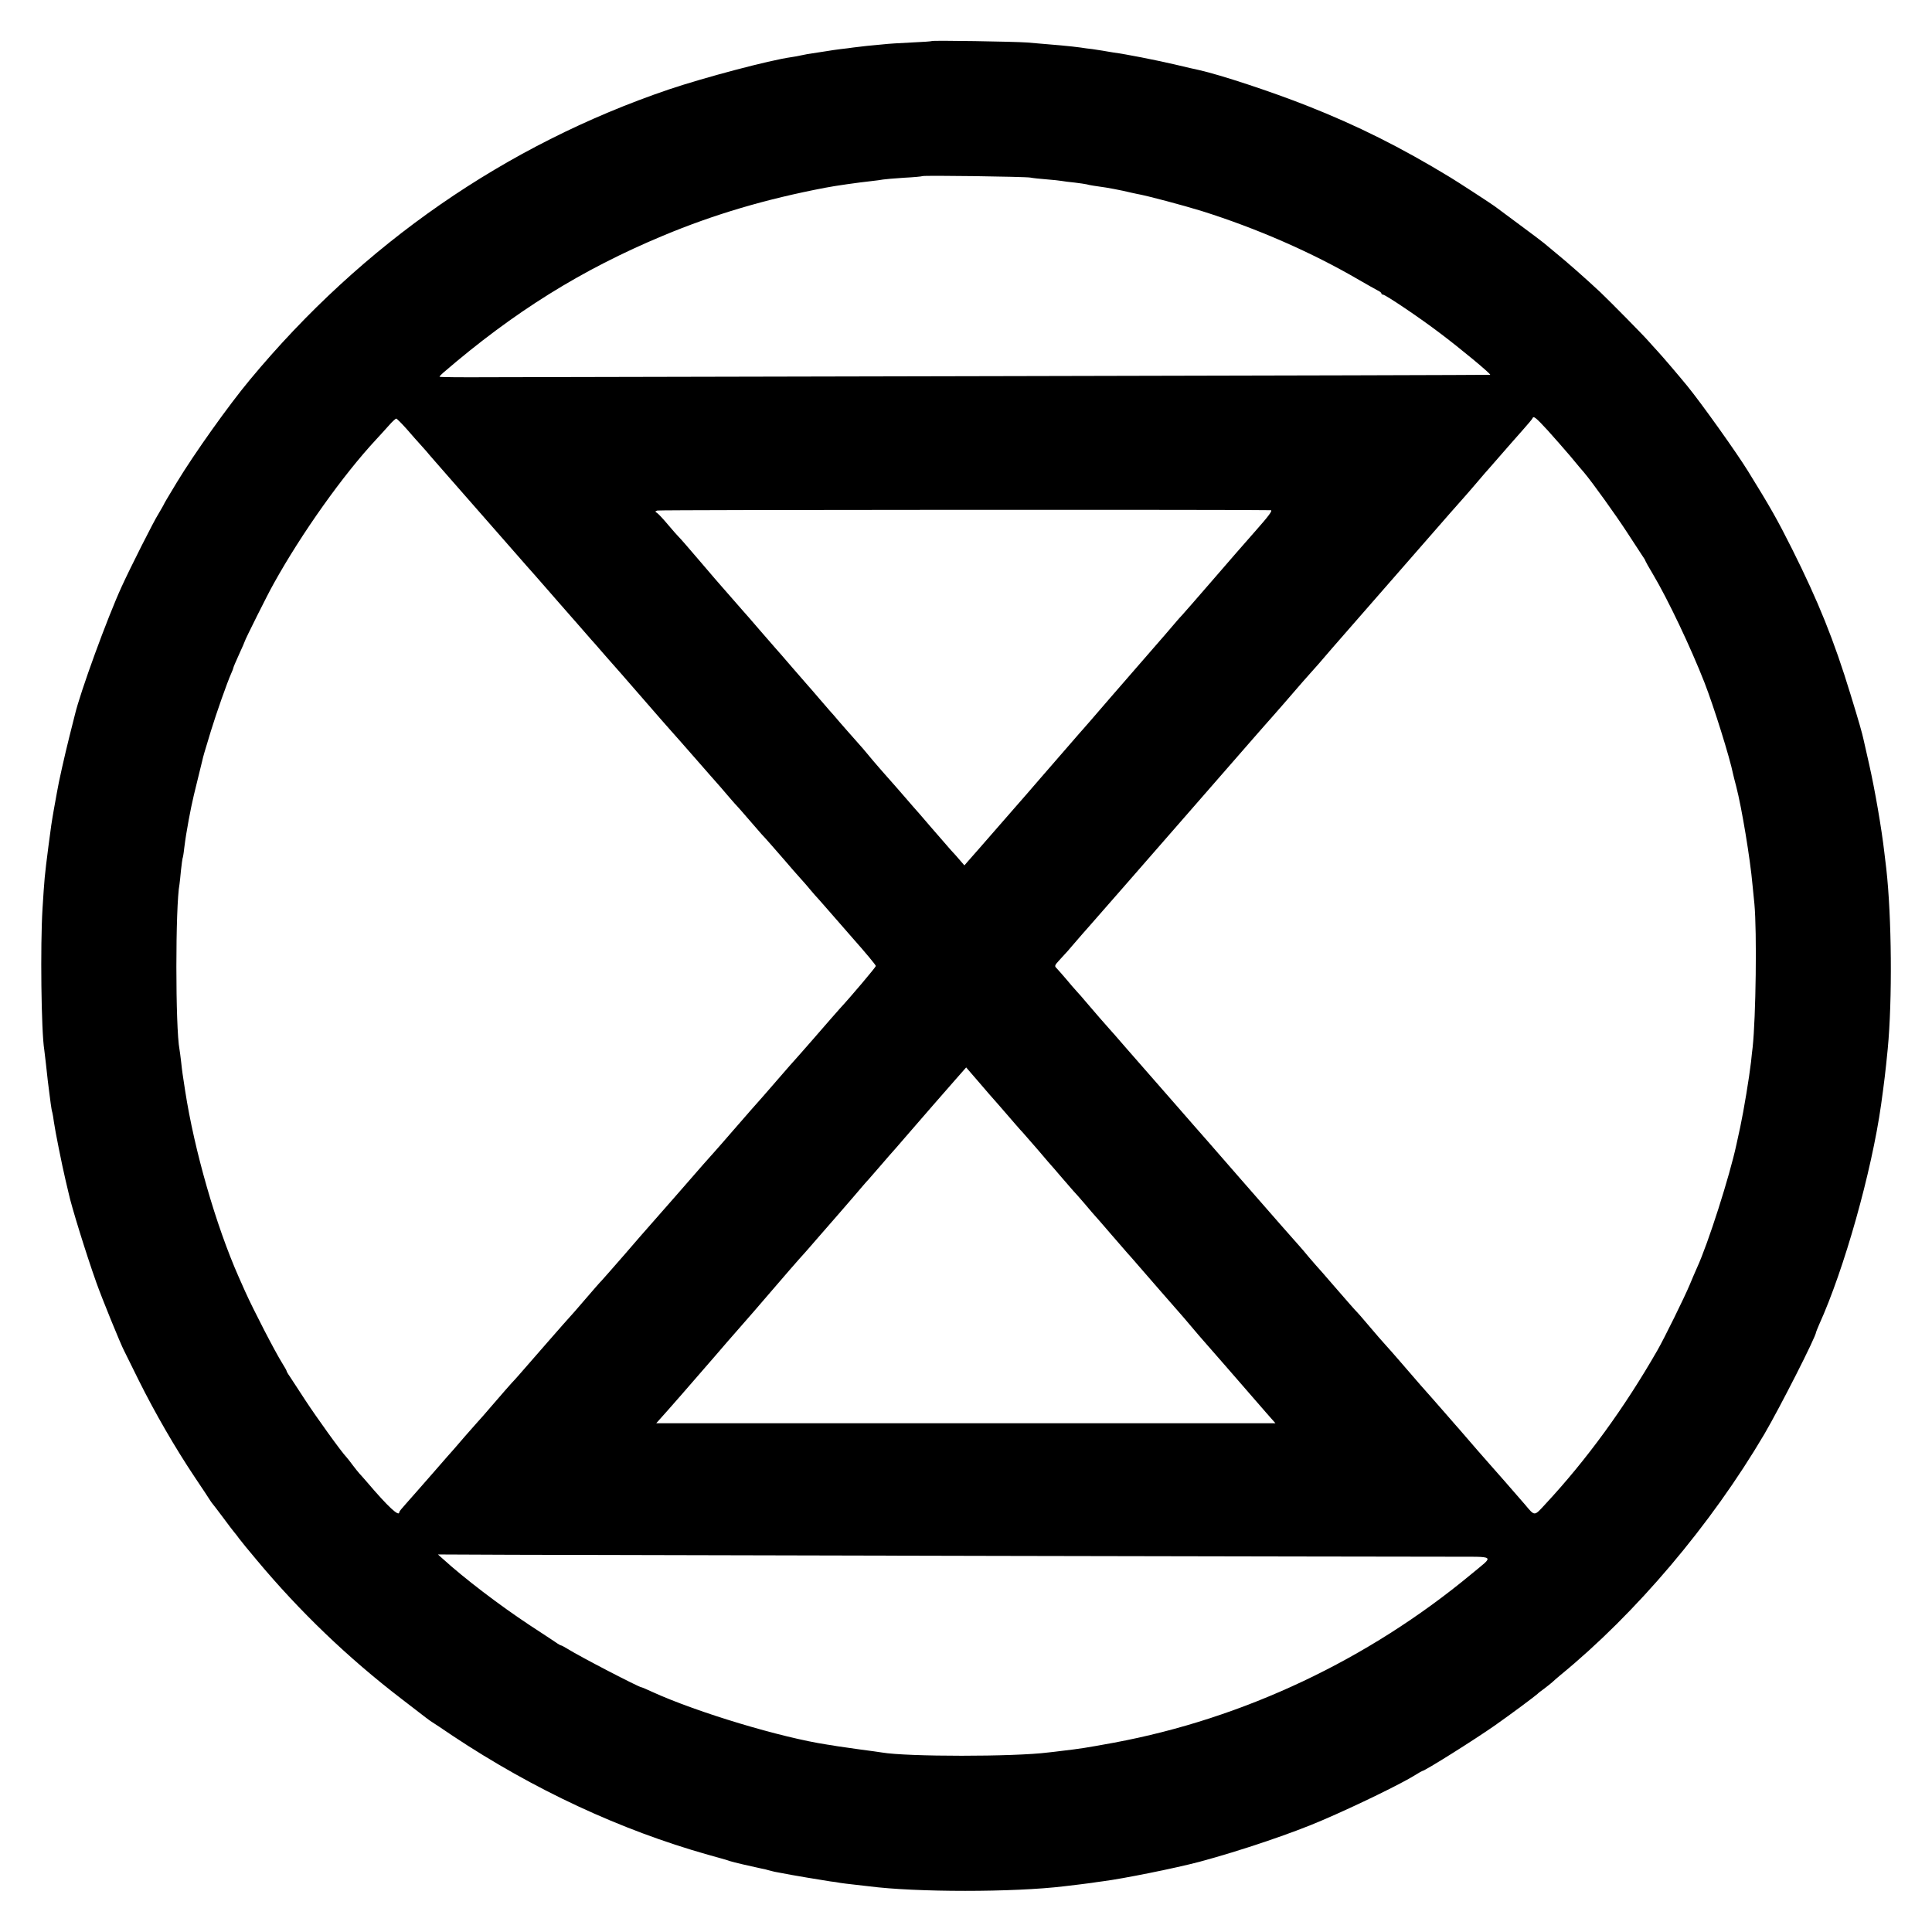
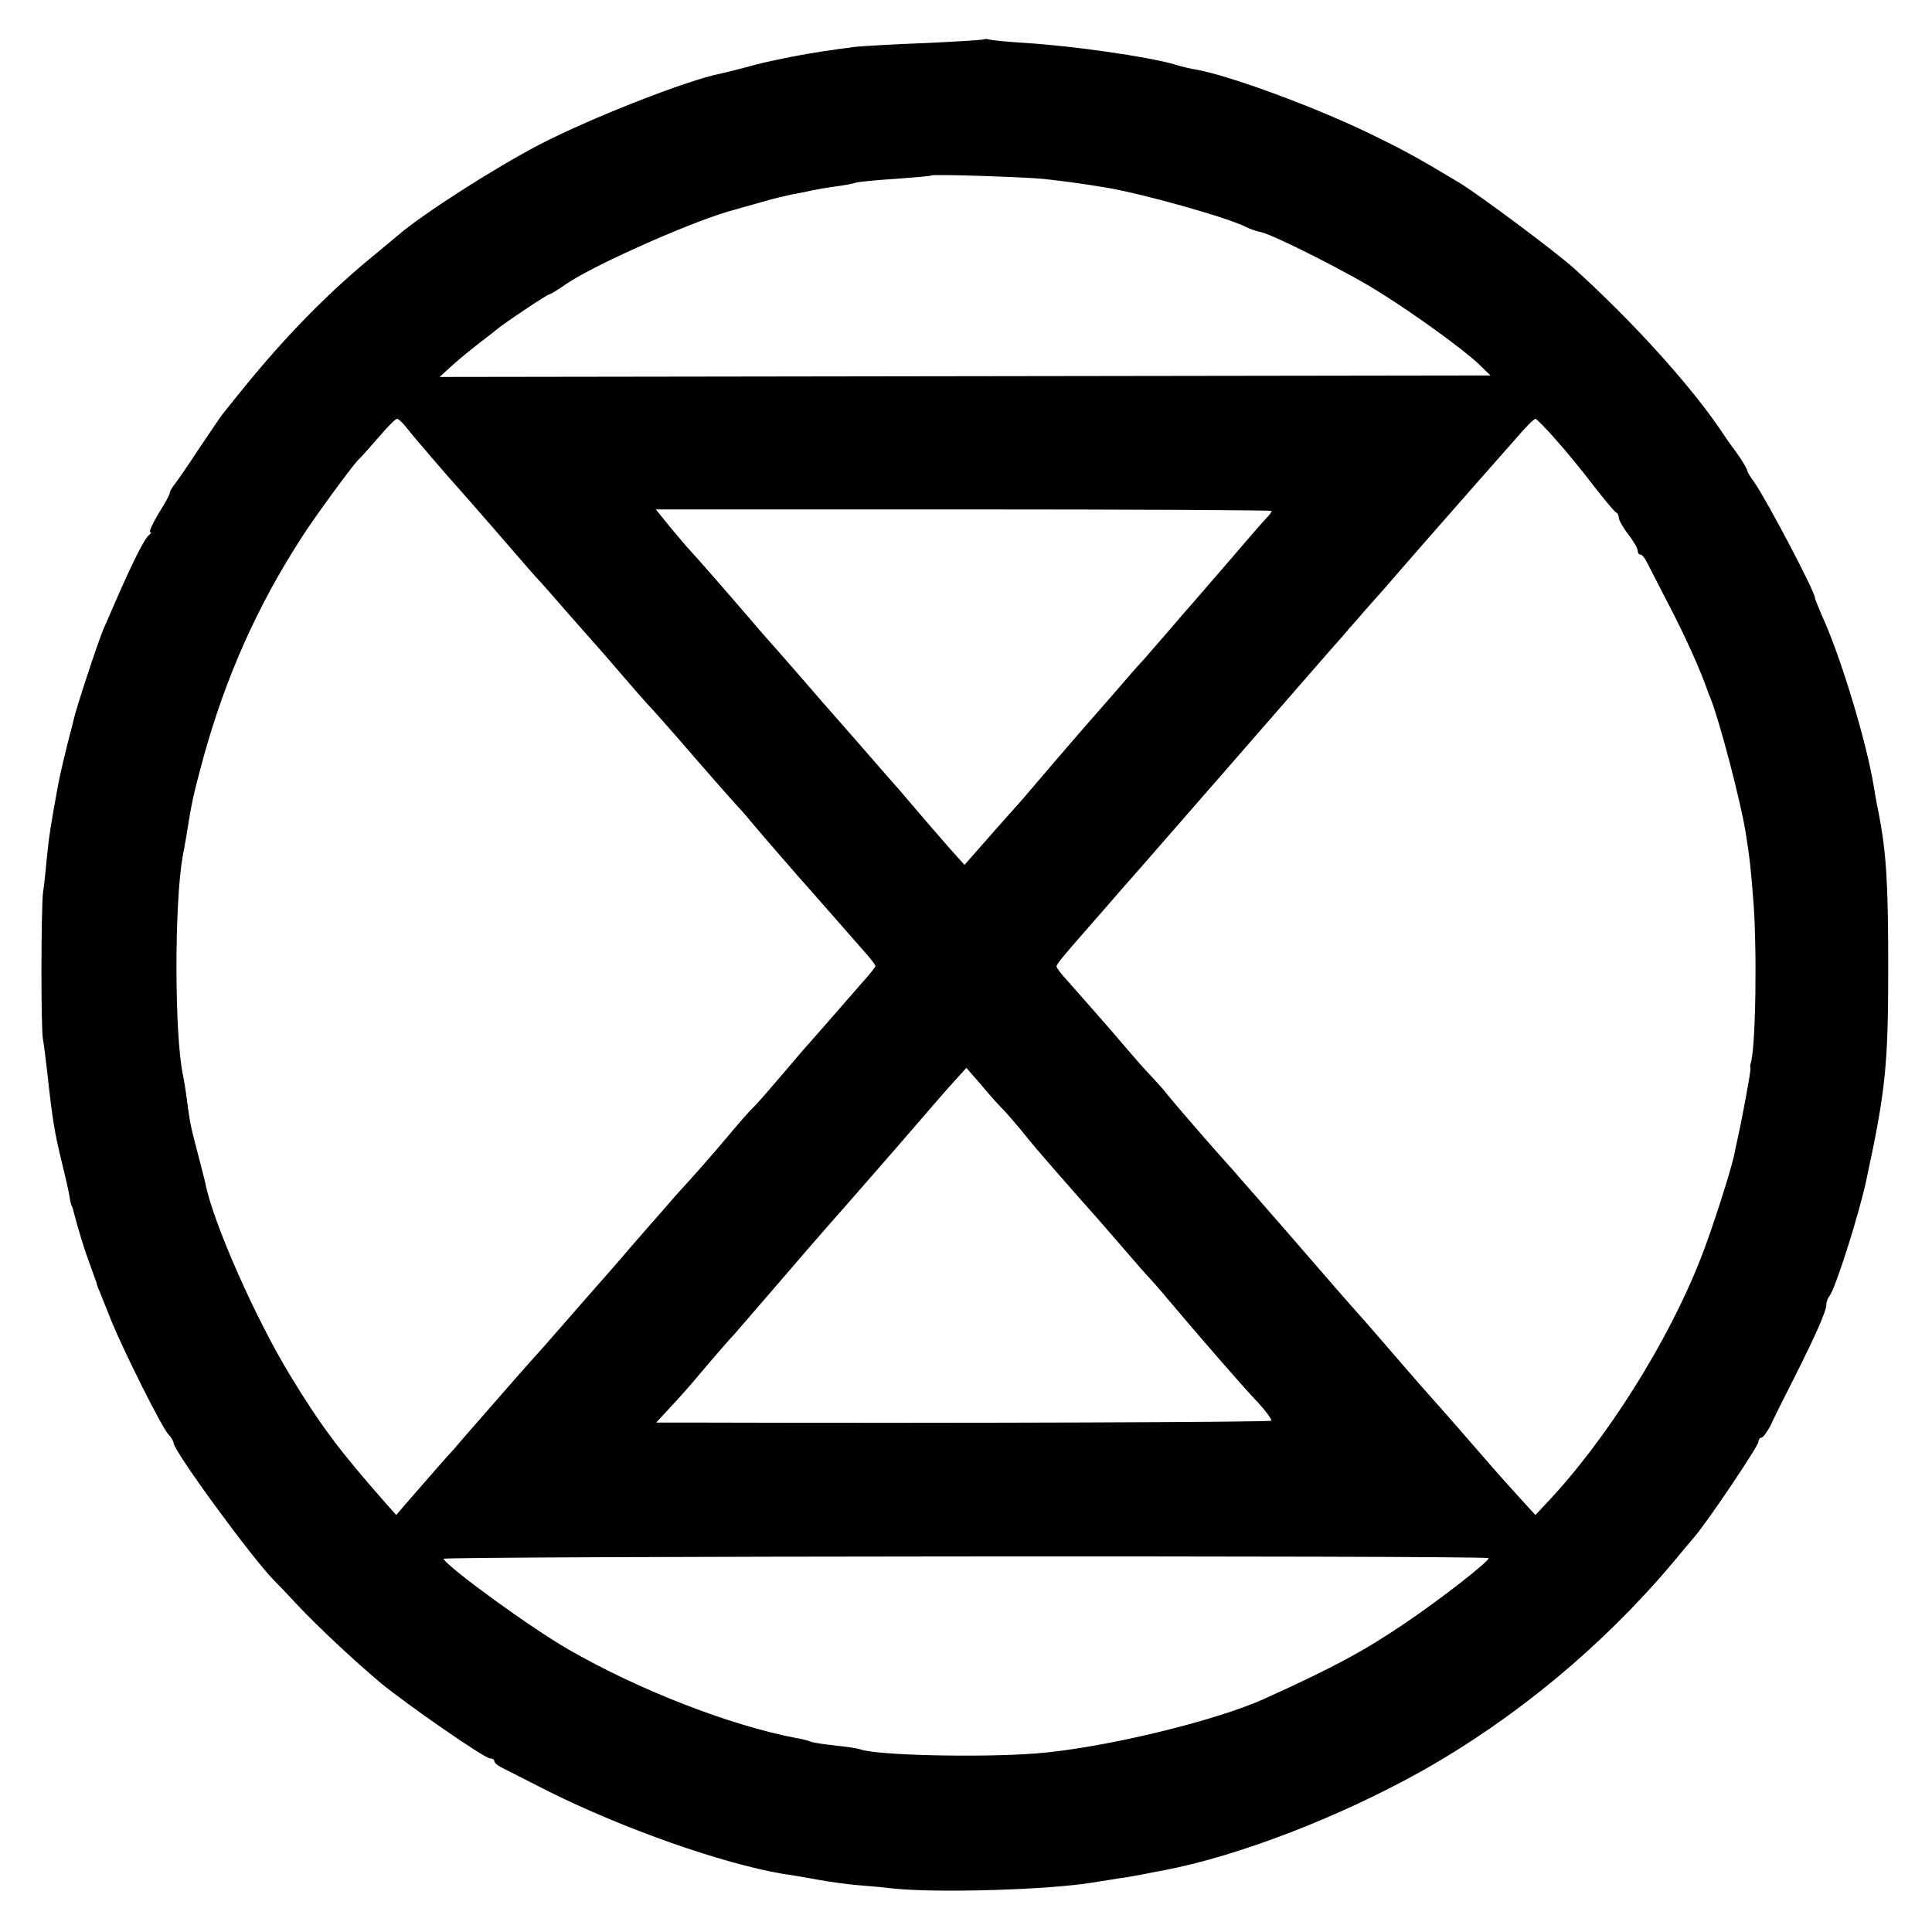
- <svg xmlns="http://www.w3.org/2000/svg" version="1.0" width="1200pt" height="1200pt" viewBox="0 0 1200 1200" preserveAspectRatio="xMidYMid meet">
-   <g transform="translate(0,1200) scale(0.1,-0.1)" fill="#000000" stroke="none">
-     <path d="M5788 11745 c-2 -2 -59 -6 -128 -9 -69 -3 -145 -8 -170 -11 -25 -2 -72 -7 -105 -10 -33 -4 -71 -8 -85 -10 -14 -2 -49 -7 -79 -10 -30 -4 -61 -8 -70 -10 -15 -2 -68 -11 -136 -21 -16 -3 -37 -7 -45 -9 -8 -2 -33 -7 -55 -10 -136 -19 -543 -127 -762 -201 -1012 -344 -1901 -959 -2601 -1803 -131 -157 -345 -458 -453 -636 -30 -49 -59 -99 -66 -110 -7 -11 -15 -27 -19 -35 -4 -8 -18 -31 -30 -52 -28 -43 -178 -341 -228 -451 -90 -196 -258 -657 -291 -797 -2 -8 -17 -69 -34 -135 -28 -112 -68 -288 -77 -345 -3 -14 -11 -61 -19 -105 -15 -86 -18 -106 -34 -230 -25 -194 -25 -201 -37 -390 -14 -225 -8 -762 11 -876 2 -13 6 -51 10 -84 9 -86 16 -145 21 -180 2 -16 6 -48 9 -70 3 -22 7 -47 10 -55 2 -8 7 -35 10 -60 7 -52 50 -266 71 -355 8 -33 17 -71 20 -85 17 -81 109 -378 172 -555 35 -99 152 -386 173 -425 4 -8 46 -92 92 -186 99 -199 225 -417 346 -598 47 -70 91 -136 96 -145 6 -9 12 -18 15 -21 3 -3 32 -41 65 -85 32 -44 64 -85 69 -91 6 -7 20 -24 31 -40 11 -15 60 -75 109 -133 267 -320 567 -608 901 -864 166 -128 167 -129 187 -142 9 -5 67 -44 129 -86 504 -335 1042 -585 1586 -739 59 -16 122 -34 138 -40 26 -8 115 -29 195 -46 14 -2 33 -7 42 -10 10 -3 28 -7 40 -10 13 -2 34 -6 48 -9 42 -9 263 -46 299 -51 19 -2 46 -6 60 -9 14 -2 51 -7 81 -10 30 -3 73 -8 96 -11 292 -38 901 -38 1214 0 30 4 75 9 100 12 25 3 56 7 70 9 14 2 45 7 70 10 126 16 453 82 600 121 253 68 579 178 763 258 217 93 495 229 579 282 21 13 40 24 42 24 15 0 321 192 451 283 100 70 255 186 265 196 3 4 21 18 42 33 20 15 42 33 50 40 7 7 29 26 48 42 473 387 937 936 1269 1499 97 166 321 606 321 633 0 2 9 23 19 47 156 344 326 948 385 1367 19 137 27 201 41 345 29 301 25 819 -9 1120 -4 33 -9 78 -12 100 -17 149 -59 391 -94 546 -17 74 -33 145 -36 159 -7 33 -27 105 -81 280 -102 334 -199 574 -362 900 -93 185 -133 256 -274 484 -71 115 -289 421 -378 530 -55 67 -149 177 -182 213 -19 21 -45 49 -57 63 -29 34 -235 243 -301 306 -89 83 -203 184 -289 254 -30 25 -57 47 -60 50 -3 3 -70 54 -150 113 -80 59 -149 111 -155 115 -15 12 -235 155 -275 179 -309 188 -579 323 -891 446 -223 88 -538 192 -672 222 -12 2 -80 18 -152 35 -126 29 -298 63 -380 74 -22 4 -51 8 -65 11 -14 2 -43 7 -65 10 -22 2 -56 7 -75 10 -58 8 -158 17 -330 31 -82 6 -586 14 -592 9z m612 -848 c14 -3 59 -8 100 -11 41 -3 84 -8 95 -10 11 -2 47 -7 80 -10 33 -4 67 -9 75 -11 16 -5 50 -10 120 -20 25 -4 72 -13 105 -20 33 -8 71 -16 85 -19 64 -11 288 -71 405 -107 340 -107 682 -256 975 -427 52 -30 105 -60 117 -66 13 -6 23 -14 23 -18 0 -5 5 -8 10 -8 15 0 229 -144 355 -240 121 -91 316 -252 311 -258 -2 -1 -1331 -5 -2952 -8 -1622 -3 -3090 -7 -3262 -7 -171 -1 -312 0 -312 3 0 3 10 14 23 25 439 378 859 640 1365 851 316 132 636 227 1008 298 60 12 210 33 285 41 30 3 63 8 74 10 11 2 70 7 130 11 61 3 112 8 114 10 6 6 641 -3 671 -9z m3212 -1569 c41 -46 106 -119 143 -163 36 -44 74 -89 84 -100 53 -63 199 -267 266 -370 43 -66 86 -132 96 -147 11 -15 19 -29 19 -32 0 -2 21 -40 47 -83 94 -158 235 -456 320 -673 58 -149 157 -465 178 -570 2 -8 10 -42 19 -75 34 -130 87 -450 101 -610 2 -16 7 -70 12 -120 16 -174 9 -703 -11 -890 -2 -16 -7 -57 -10 -90 -11 -96 -45 -302 -67 -405 -11 -52 -22 -102 -24 -110 -42 -195 -175 -613 -245 -765 -10 -22 -30 -69 -45 -105 -31 -75 -158 -333 -200 -406 -205 -358 -441 -682 -697 -957 -70 -76 -64 -76 -127 -1 -28 33 -223 256 -231 264 -5 5 -113 129 -160 184 -14 16 -29 34 -35 40 -5 6 -39 45 -75 86 -36 41 -67 77 -70 80 -8 8 -131 148 -205 235 -38 44 -74 85 -80 91 -22 24 -73 82 -125 144 -30 36 -58 67 -61 70 -7 6 -70 78 -141 160 -26 30 -61 71 -78 90 -18 19 -53 60 -79 90 -25 30 -50 60 -56 66 -36 40 -166 188 -385 439 -139 160 -267 306 -284 325 -17 19 -60 69 -96 110 -36 41 -67 77 -70 80 -3 3 -34 39 -70 80 -36 41 -67 77 -70 80 -3 3 -50 57 -105 120 -54 63 -102 117 -105 120 -5 5 -111 126 -151 174 -13 16 -35 41 -49 56 -14 15 -45 51 -69 80 -25 29 -51 59 -59 67 -13 12 -11 18 14 45 54 59 69 75 84 94 9 11 38 44 64 74 27 30 72 82 101 115 29 33 102 116 162 185 143 163 730 837 802 919 31 36 63 72 71 81 8 9 58 65 110 125 118 137 151 174 170 195 8 9 30 34 49 55 19 22 57 67 86 100 29 33 200 229 380 435 343 393 433 496 450 514 6 6 37 43 70 81 33 39 64 75 70 81 8 9 69 79 138 158 10 12 44 50 75 85 31 35 59 68 60 72 7 18 20 7 94 -73z m-7085 6 c32 -37 69 -79 83 -94 14 -15 32 -36 41 -46 8 -11 71 -82 138 -159 205 -234 223 -254 377 -430 81 -93 151 -172 154 -175 3 -3 34 -39 70 -80 36 -41 70 -80 75 -86 25 -28 75 -85 135 -154 36 -41 70 -80 75 -86 6 -6 35 -39 65 -74 30 -35 60 -68 65 -74 6 -6 87 -99 180 -206 93 -107 174 -200 180 -206 5 -6 37 -41 70 -79 33 -38 78 -89 100 -114 22 -25 54 -61 70 -80 17 -19 37 -42 45 -51 8 -9 40 -45 70 -81 30 -35 57 -66 61 -69 3 -3 35 -39 70 -80 35 -41 71 -82 79 -91 24 -25 80 -89 145 -164 33 -39 76 -88 96 -110 20 -22 50 -56 65 -75 16 -19 36 -42 44 -50 8 -9 28 -32 45 -51 16 -19 94 -107 172 -197 79 -89 143 -166 143 -172 0 -7 -158 -194 -225 -266 -20 -22 -71 -81 -165 -189 -52 -60 -102 -116 -110 -125 -16 -17 -33 -37 -140 -160 -36 -41 -69 -80 -75 -86 -26 -29 -79 -89 -170 -194 -55 -63 -104 -120 -110 -126 -34 -37 -90 -101 -245 -279 -96 -110 -177 -202 -180 -205 -3 -3 -66 -75 -139 -160 -74 -85 -139 -159 -145 -165 -6 -5 -51 -57 -101 -115 -49 -58 -93 -107 -96 -110 -5 -4 -253 -288 -319 -364 -14 -16 -32 -36 -41 -45 -8 -9 -58 -65 -110 -126 -51 -60 -99 -114 -105 -120 -5 -5 -39 -44 -75 -85 -35 -41 -66 -77 -69 -80 -3 -3 -64 -72 -135 -154 -72 -82 -147 -168 -167 -190 -21 -23 -38 -44 -38 -48 0 -32 -69 32 -201 187 -19 22 -40 46 -47 53 -7 8 -25 30 -40 50 -15 21 -33 43 -39 50 -33 34 -188 250 -258 357 -43 66 -86 132 -96 147 -11 15 -19 30 -19 33 0 3 -12 24 -27 48 -45 72 -179 331 -231 447 -11 25 -29 65 -40 90 -141 319 -275 785 -332 1155 -16 104 -18 115 -25 180 -4 32 -8 67 -10 76 -26 135 -26 892 0 1028 1 9 6 47 9 85 4 38 9 72 10 75 2 3 7 31 10 61 4 30 9 69 12 85 23 138 40 217 66 320 16 66 32 129 34 139 2 10 8 33 13 50 5 17 24 78 41 136 34 111 102 304 126 357 8 17 14 34 14 37 0 3 16 40 35 82 19 41 35 78 35 80 0 7 143 294 180 359 174 314 432 676 636 895 23 25 59 64 80 88 20 23 41 42 45 42 4 0 34 -30 66 -66z m5366 -503 c13 -1 -13 -36 -90 -123 -60 -68 -185 -211 -277 -318 -93 -107 -176 -203 -185 -212 -9 -9 -21 -23 -28 -31 -11 -14 -108 -126 -218 -252 -143 -165 -276 -317 -325 -375 -30 -35 -60 -68 -65 -74 -11 -12 -194 -223 -231 -266 -40 -47 -169 -195 -179 -206 -5 -6 -64 -73 -130 -149 -66 -75 -132 -152 -148 -169 l-27 -31 -26 30 c-14 17 -40 46 -58 65 -17 19 -74 85 -126 145 -52 61 -99 115 -105 121 -5 6 -35 40 -65 75 -30 35 -75 86 -100 114 -25 28 -64 73 -87 100 -52 63 -75 90 -121 141 -20 22 -59 67 -87 99 -27 32 -54 63 -60 69 -5 6 -37 43 -70 81 -33 39 -62 72 -65 75 -3 3 -48 55 -100 115 -52 61 -97 112 -100 115 -3 3 -48 55 -100 115 -52 61 -97 112 -100 115 -3 3 -34 39 -70 80 -36 41 -67 77 -70 80 -3 3 -61 70 -129 150 -68 80 -129 150 -135 155 -6 6 -36 39 -66 75 -30 36 -61 69 -69 74 -13 8 -13 10 2 15 12 5 3728 6 3810 2z m-1689 -3695 c96 -111 139 -161 145 -166 3 -3 46 -52 96 -110 49 -58 94 -110 100 -116 5 -6 30 -35 55 -64 25 -29 54 -63 65 -75 11 -11 45 -50 75 -85 30 -36 57 -67 60 -70 3 -3 48 -54 100 -115 52 -60 100 -115 105 -121 6 -6 35 -39 65 -74 93 -107 211 -243 244 -280 17 -19 56 -64 86 -100 30 -36 69 -81 86 -100 33 -37 199 -228 377 -433 l59 -67 -1923 0 -1923 0 25 28 c37 40 220 250 334 382 54 63 119 138 144 166 54 61 151 173 203 234 55 65 204 236 209 240 3 3 41 46 83 95 43 50 92 106 109 125 18 20 70 81 117 135 47 55 87 102 91 105 3 3 36 41 74 85 38 44 81 94 96 110 15 17 61 71 104 120 91 105 162 187 263 302 l73 83 76 -88 c41 -48 98 -114 127 -146z m-14 -2800 c1405 -3 2671 -5 2813 -5 296 -1 280 12 137 -107 -642 -533 -1415 -898 -2220 -1048 -174 -32 -213 -38 -325 -51 -33 -4 -71 -9 -85 -10 -212 -27 -876 -27 -1033 0 -12 2 -74 11 -137 19 -63 9 -126 18 -140 20 -14 3 -42 7 -62 10 -284 43 -805 199 -1086 327 -34 16 -65 29 -68 29 -15 0 -381 190 -456 237 -21 13 -40 23 -43 23 -3 0 -18 8 -33 19 -15 10 -87 58 -161 106 -189 125 -407 291 -543 415 l-28 25 458 -2 c251 -1 1607 -4 3012 -7z" />
+ <svg xmlns="http://www.w3.org/2000/svg" version="1.0" width="512pt" height="512pt" viewBox="0 0 512 512" preserveAspectRatio="xMidYMid meet">
+   <g transform="translate(0,512) scale(0.1,-0.1)" fill="#000000" stroke="none">
+     <path d="M2608 5016 c-1 -2 -70 -6 -153 -10 -82 -3 -167 -8 -187 -10 -64 -8 -122 -17 -168 -26 -69 -14 -82 -17 -130 -30 -25 -7 -52 -13 -60 -15 -88 -17 -345 -118 -480 -188 -119 -62 -310 -184 -377 -242 -6 -5 -31 -26 -54 -45 -126 -102 -243 -221 -363 -370 -20 -25 -40 -50 -45 -56 -5 -6 -34 -49 -65 -95 -30 -46 -60 -89 -66 -96 -5 -7 -10 -15 -10 -19 0 -4 -13 -29 -30 -55 -16 -27 -26 -49 -22 -49 4 0 2 -4 -3 -8 -11 -7 -43 -71 -85 -167 -12 -27 -27 -63 -35 -80 -15 -35 -73 -211 -80 -243 -3 -12 -7 -30 -10 -39 -11 -43 -27 -110 -31 -133 -20 -108 -25 -143 -30 -195 -3 -33 -7 -73 -10 -90 -5 -41 -6 -365 0 -390 2 -11 7 -49 11 -85 14 -128 19 -159 40 -245 8 -33 17 -71 19 -85 2 -14 5 -26 7 -27 1 -2 2 -6 3 -10 14 -54 30 -106 44 -143 9 -25 17 -47 18 -50 0 -3 4 -14 9 -25 4 -11 19 -47 32 -80 33 -80 131 -276 149 -296 8 -8 14 -19 14 -23 0 -21 211 -310 269 -367 9 -9 35 -36 57 -60 55 -59 157 -154 224 -210 71 -58 274 -199 289 -199 6 0 11 -3 11 -7 0 -5 10 -13 23 -19 12 -6 67 -34 122 -62 199 -99 457 -190 620 -218 17 -2 57 -9 90 -15 33 -6 83 -13 110 -15 28 -2 70 -6 95 -9 119 -12 412 -3 525 16 33 5 74 12 90 14 17 3 41 7 55 10 14 3 35 7 47 9 196 38 459 139 678 261 248 139 480 331 665 550 23 28 51 61 62 74 37 44 168 239 168 250 0 6 4 11 8 11 4 0 15 15 24 32 8 18 36 74 61 123 60 119 87 181 87 197 0 8 4 18 8 23 15 17 78 214 98 308 51 236 58 305 58 562 0 225 -5 304 -25 409 -6 28 -12 62 -14 76 -19 114 -86 338 -136 447 -10 24 -19 45 -19 48 0 17 -127 258 -161 307 -11 14 -19 29 -19 32 0 3 -12 24 -27 45 -16 21 -35 49 -43 61 -81 120 -236 291 -390 430 -53 47 -249 193 -303 226 -115 69 -147 86 -237 130 -147 71 -367 152 -457 169 -15 2 -44 9 -63 15 -70 20 -264 48 -390 56 -47 3 -90 7 -97 9 -6 2 -13 2 -15 1z m156 -370 c47 -5 100 -12 161 -22 95 -15 328 -80 378 -106 10 -5 27 -11 38 -13 32 -6 240 -111 319 -162 94 -59 215 -147 258 -187 l32 -31 -1392 -2 -1393 -2 35 32 c20 18 51 43 69 57 19 14 39 30 45 35 17 15 136 95 142 95 3 0 24 13 47 29 77 52 351 173 447 196 8 3 40 11 70 20 30 9 66 17 80 20 14 2 36 7 50 10 14 3 43 8 65 11 22 3 46 7 53 10 7 2 55 7 105 10 51 4 93 7 95 9 4 4 244 -4 296 -9z m-1687 -659 c17 -22 115 -136 138 -161 12 -13 140 -160 170 -195 11 -13 27 -31 35 -40 9 -9 47 -52 85 -96 39 -44 72 -82 75 -85 3 -3 30 -34 60 -69 30 -35 64 -74 75 -86 11 -11 45 -50 76 -85 75 -87 150 -172 163 -186 6 -6 22 -24 35 -40 23 -28 135 -157 156 -180 10 -11 78 -89 144 -164 17 -19 31 -37 31 -40 0 -3 -16 -23 -36 -45 -19 -22 -56 -64 -82 -94 -26 -30 -52 -59 -57 -65 -6 -6 -39 -45 -74 -86 -35 -41 -68 -79 -75 -85 -6 -5 -36 -39 -66 -75 -48 -57 -85 -99 -140 -159 -8 -10 -58 -66 -110 -126 -52 -61 -97 -112 -100 -115 -3 -3 -34 -39 -70 -80 -36 -41 -67 -77 -70 -80 -3 -3 -55 -61 -115 -130 -60 -69 -114 -130 -119 -137 -12 -12 -93 -105 -133 -151 l-23 -27 -31 35 c-118 134 -170 203 -250 335 -91 149 -205 406 -225 510 -1 6 -10 39 -19 75 -20 76 -21 81 -29 140 -3 25 -8 56 -11 70 -23 109 -23 454 -1 580 3 14 7 39 10 55 13 84 19 112 45 207 59 214 143 402 260 583 35 55 132 187 150 206 9 8 34 37 56 62 22 26 43 47 47 47 4 0 15 -10 25 -23z m3046 -32 c27 -30 72 -85 100 -122 29 -37 55 -69 60 -71 4 -2 7 -8 7 -14 0 -6 11 -26 25 -44 14 -18 25 -37 25 -43 0 -6 3 -11 8 -11 4 0 12 -10 18 -23 6 -12 31 -60 55 -107 45 -86 85 -175 104 -230 1 -3 4 -12 8 -20 26 -67 80 -275 93 -355 12 -76 13 -90 20 -175 11 -129 7 -404 -7 -440 -1 -3 -1 -8 0 -12 1 -7 -22 -132 -34 -185 -3 -13 -7 -32 -9 -43 -11 -49 -60 -202 -89 -275 -86 -221 -252 -484 -410 -650 l-28 -30 -42 46 c-51 56 -84 94 -162 184 -33 38 -67 76 -75 85 -8 9 -40 45 -70 80 -30 35 -77 89 -104 120 -27 30 -61 69 -75 85 -42 49 -223 257 -256 294 -16 19 -37 42 -45 51 -21 23 -123 140 -146 169 -10 13 -30 35 -44 50 -14 14 -40 44 -59 66 -41 49 -127 146 -163 187 -16 17 -28 33 -28 37 0 6 20 30 78 96 15 17 43 49 62 71 19 22 60 69 91 104 145 166 437 501 483 554 28 32 56 63 61 70 6 6 28 32 50 57 22 25 52 58 66 75 26 30 149 171 204 233 49 56 68 77 119 135 26 31 51 56 55 56 3 0 28 -25 54 -55z m-753 -189 c0 -3 -6 -11 -13 -18 -7 -7 -55 -62 -107 -123 -52 -60 -99 -115 -105 -121 -5 -6 -30 -35 -55 -64 -25 -29 -52 -60 -60 -69 -9 -9 -45 -50 -80 -91 -36 -41 -67 -77 -70 -80 -3 -3 -45 -52 -95 -110 -49 -58 -94 -110 -100 -116 -5 -6 -37 -41 -70 -79 l-59 -67 -36 40 c-30 34 -62 71 -137 159 -11 12 -42 48 -70 80 -28 32 -88 101 -134 153 -45 52 -96 111 -113 130 -17 19 -49 55 -70 80 -79 92 -151 174 -166 190 -8 8 -32 37 -54 63 l-38 47 816 0 c449 0 816 -2 816 -4z m-711 -1587 c9 -9 30 -34 48 -55 17 -22 41 -50 53 -64 56 -65 126 -144 135 -154 6 -6 39 -45 75 -86 35 -41 71 -82 80 -91 8 -9 26 -29 39 -45 85 -101 210 -245 245 -281 22 -24 37 -45 35 -48 -4 -4 -845 -7 -1507 -5 l-123 0 35 38 c19 20 44 48 56 62 65 77 106 124 116 134 5 6 68 79 139 161 71 83 144 166 161 185 17 19 82 94 144 165 62 72 125 145 142 163 l29 32 41 -47 c22 -27 48 -55 57 -64z m1285 -1188 c12 -1 -123 -107 -221 -173 -108 -73 -185 -115 -368 -198 -132 -61 -437 -134 -612 -147 -147 -11 -420 -5 -463 11 -8 3 -37 7 -65 10 -27 3 -57 7 -65 10 -8 3 -26 8 -40 10 -178 34 -418 128 -604 235 -99 57 -314 213 -331 240 -4 7 2711 9 2769 2z" />
  </g>
</svg>
